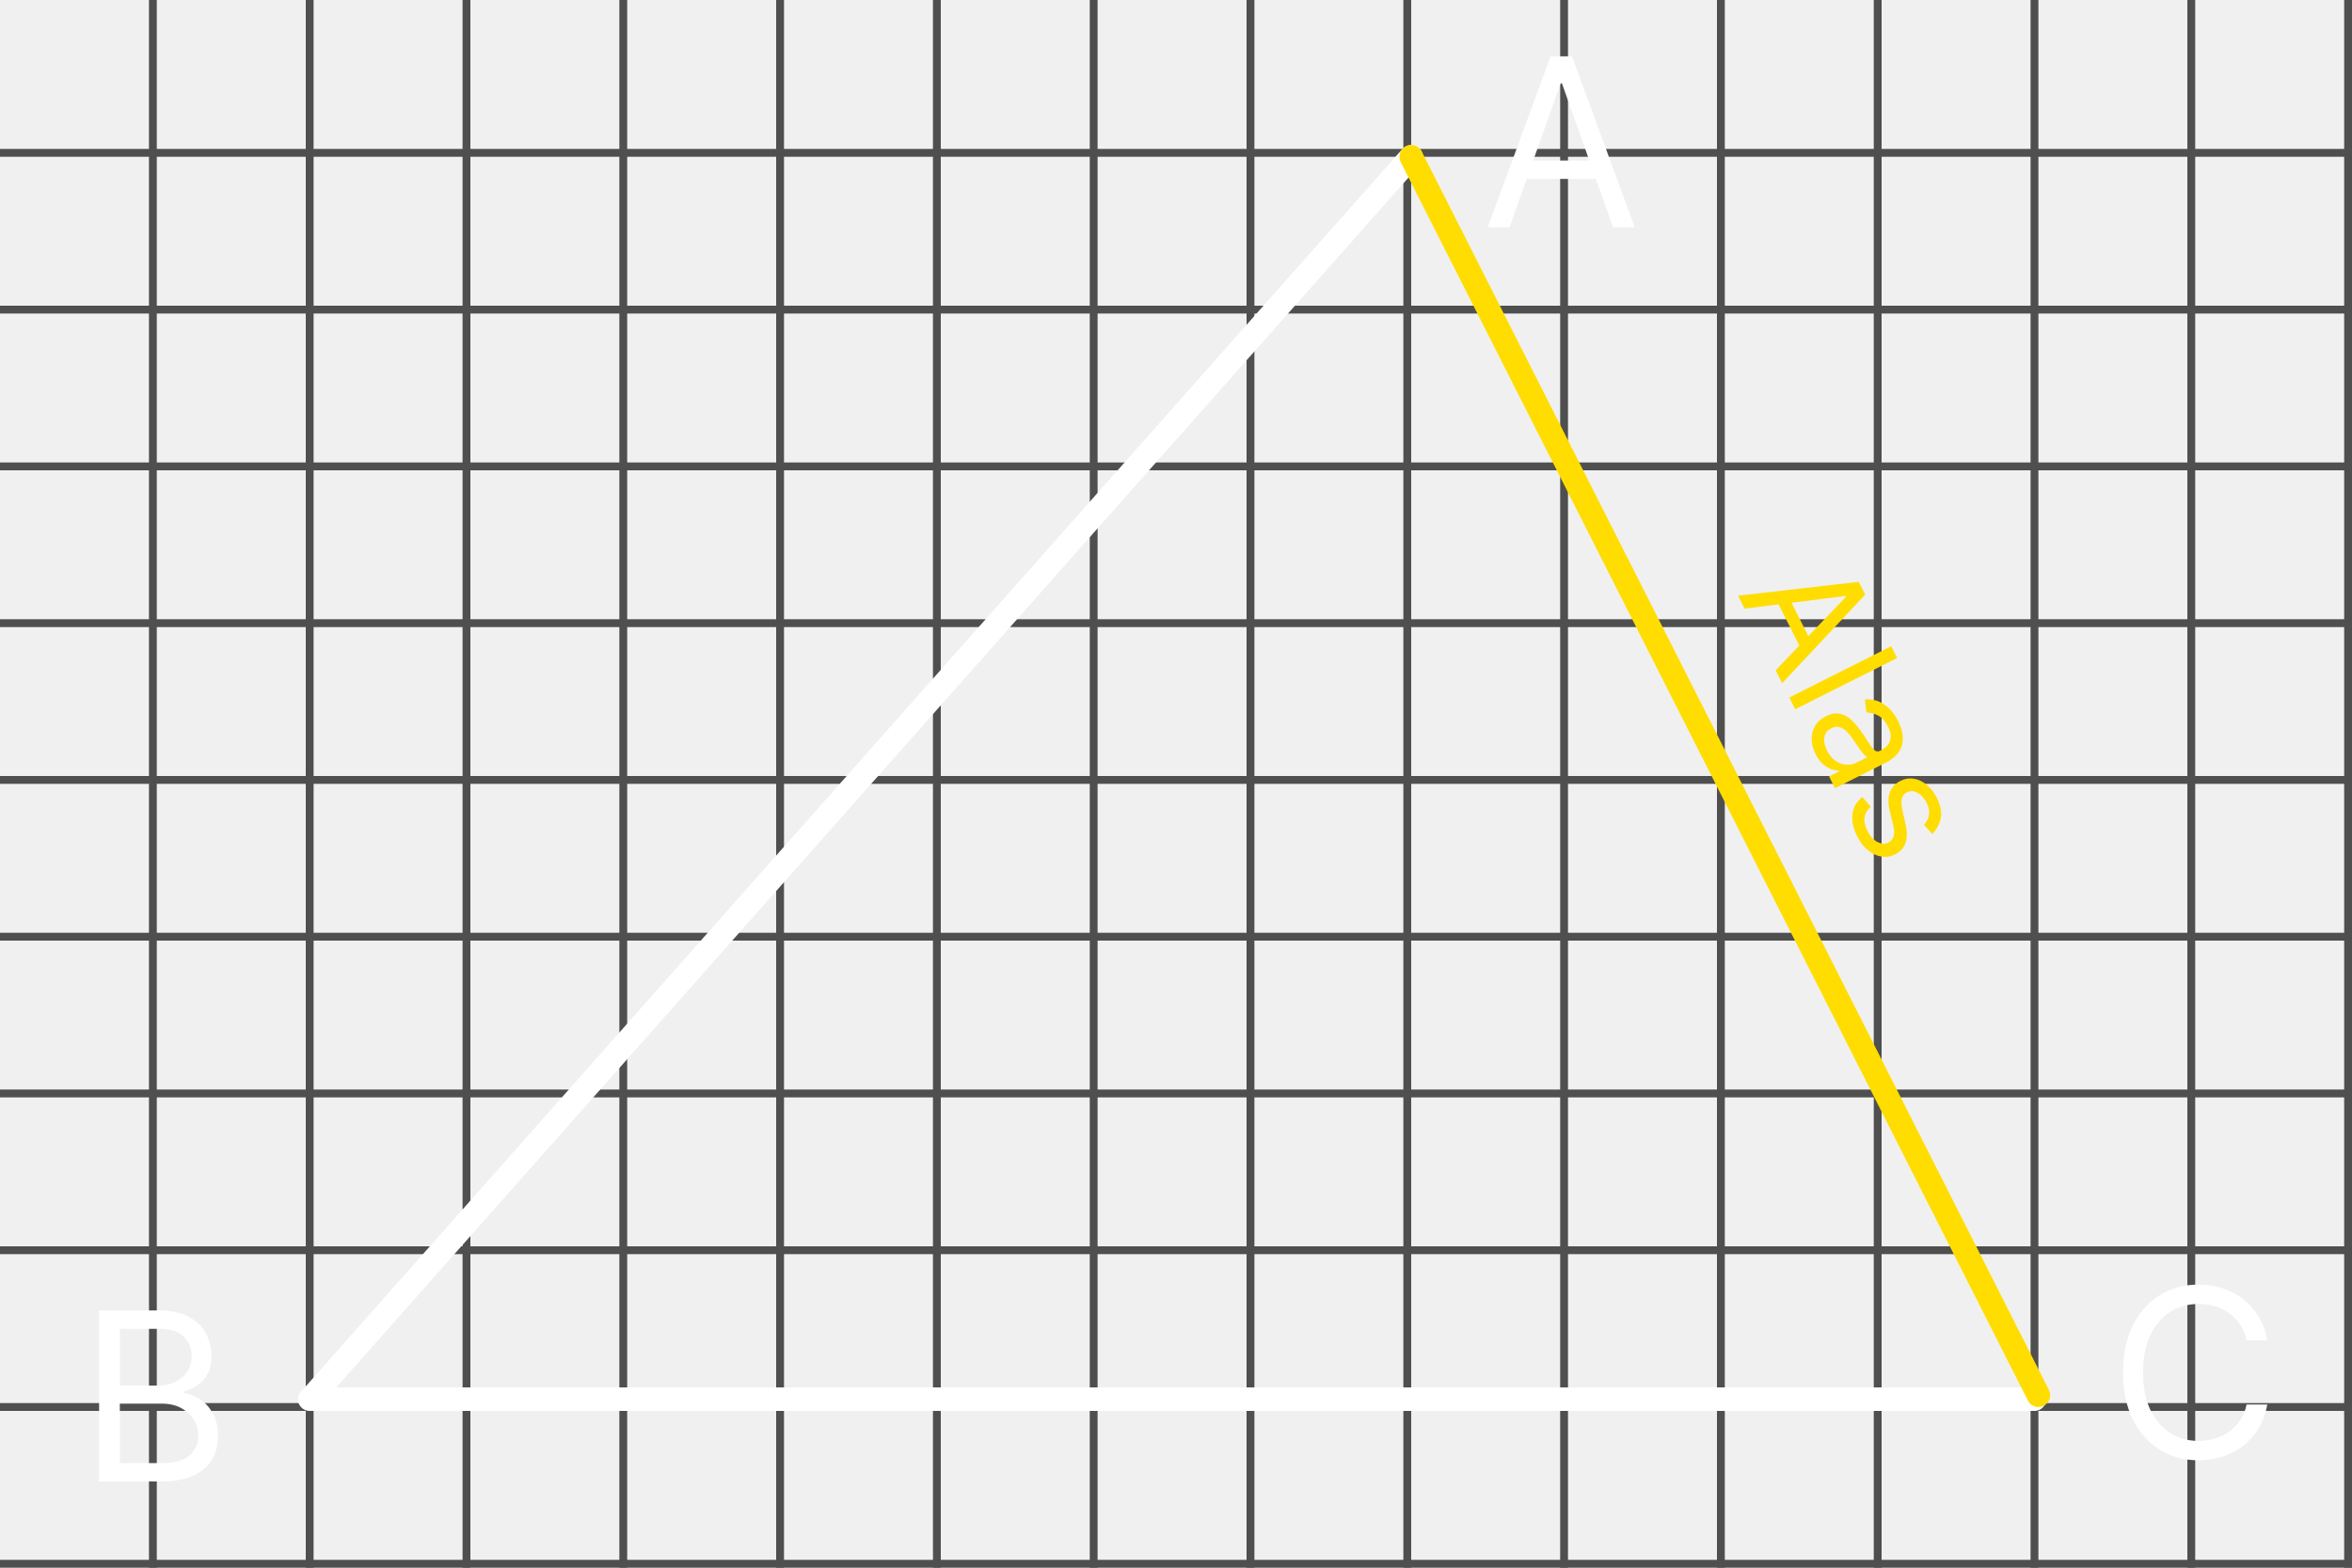
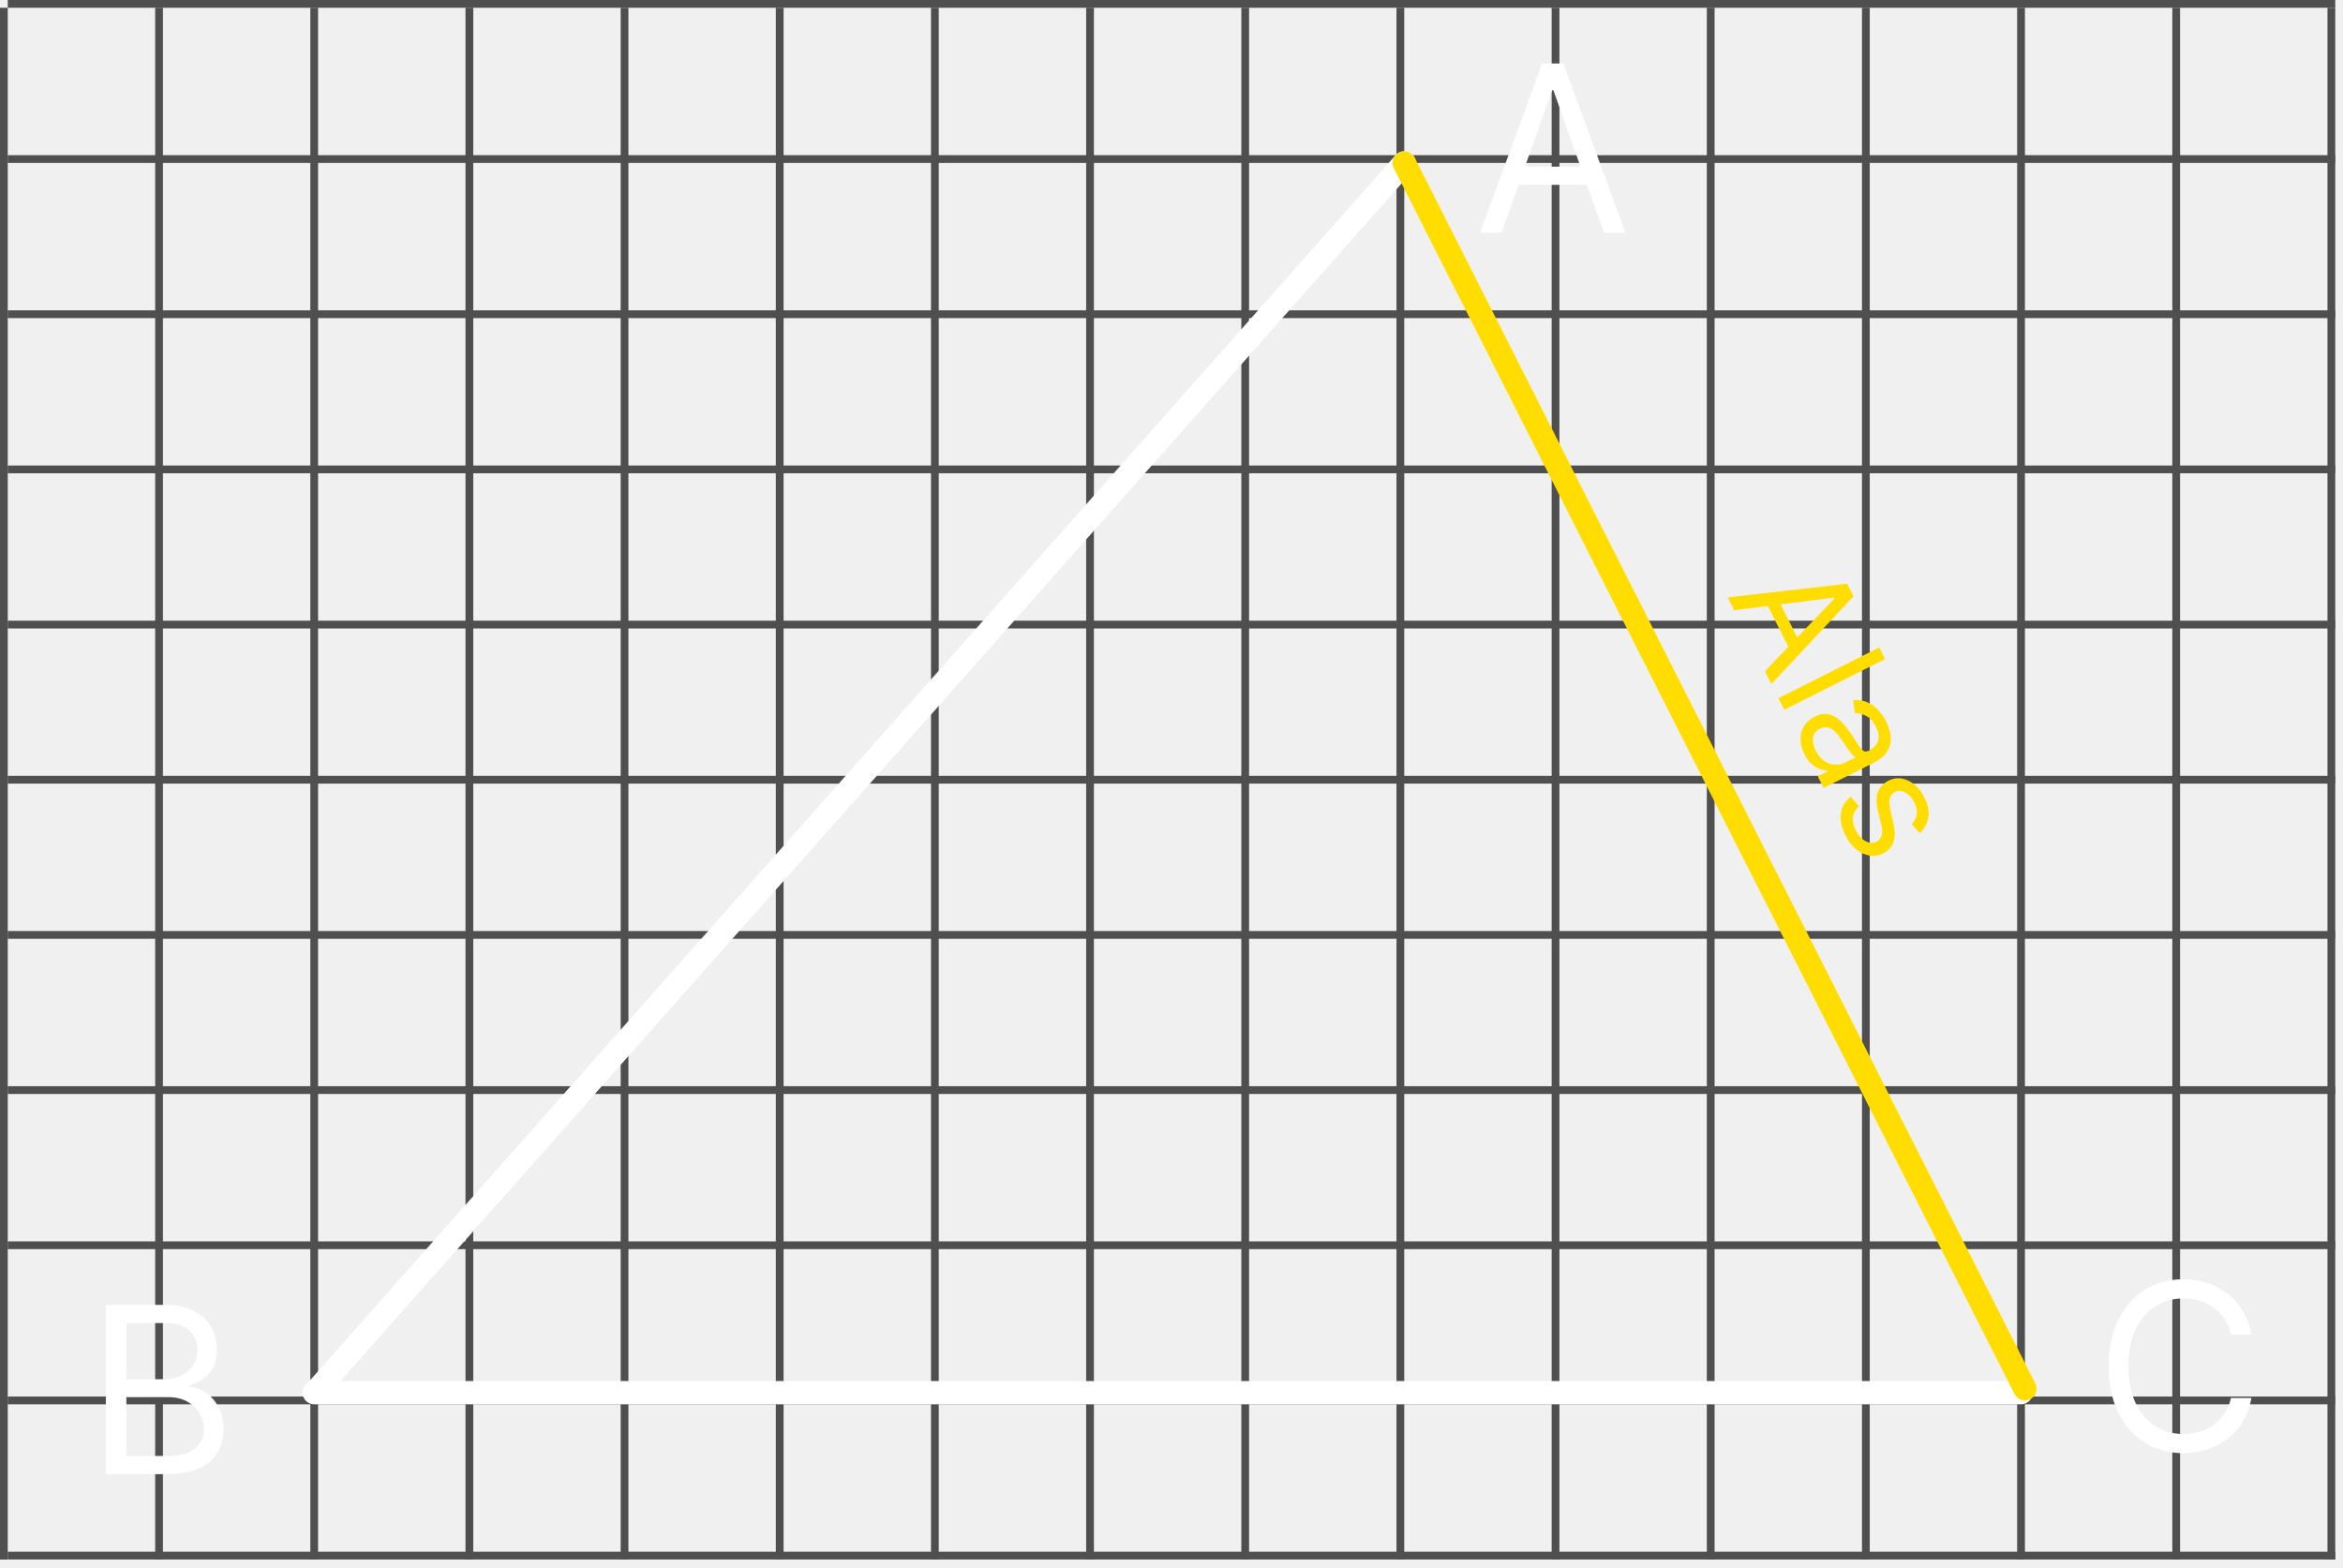
- <svg xmlns="http://www.w3.org/2000/svg" width="300" height="200" viewBox="0 0 300 200" fill="none">
-   <g clip-path="url(#clip0_3_428)">
-     <line y1="79.5" x2="300" y2="79.5" stroke="#4F4F4F" />
-     <line y1="159.5" x2="300" y2="159.5" stroke="#4F4F4F" />
-     <line y1="39.5" x2="300" y2="39.5" stroke="#4F4F4F" />
-     <line y1="119.5" x2="300" y2="119.5" stroke="#4F4F4F" />
-     <line y1="199.5" x2="300" y2="199.5" stroke="#4F4F4F" />
-     <line y1="19.5" x2="300" y2="19.5" stroke="#4F4F4F" />
-     <line y1="99.5" x2="300" y2="99.5" stroke="#4F4F4F" />
-     <line y1="179.5" x2="300" y2="179.5" stroke="#4F4F4F" />
-     <line y1="59.5" x2="300" y2="59.5" stroke="#4F4F4F" />
-     <line y1="139.5" x2="300" y2="139.5" stroke="#4F4F4F" />
-     <line x1="159.5" y1="200.01" x2="159.5" y2="1.52588e-05" stroke="#4F4F4F" />
-     <line x1="79.5" y1="200.01" x2="79.5" y2="1.52588e-05" stroke="#4F4F4F" />
-     <line x1="239.5" y1="200.01" x2="239.5" y2="1.52588e-05" stroke="#4F4F4F" />
-     <line x1="39.5" y1="200.01" x2="39.5" y2="1.52588e-05" stroke="#4F4F4F" />
-     <line x1="199.5" y1="200.01" x2="199.5" y2="1.52588e-05" stroke="#4F4F4F" />
-     <line x1="119.5" y1="200.01" x2="119.5" y2="1.52588e-05" stroke="#4F4F4F" />
-     <line x1="279.5" y1="200.01" x2="279.5" y2="1.52588e-05" stroke="#4F4F4F" />
-     <line x1="19.5" y1="200.01" x2="19.5" y2="1.52588e-05" stroke="#4F4F4F" />
-     <line x1="179.5" y1="200.01" x2="179.5" y2="1.52588e-05" stroke="#4F4F4F" />
-     <line x1="99.5" y1="200.01" x2="99.5" y2="1.52588e-05" stroke="#4F4F4F" />
-     <line x1="259.5" y1="200.01" x2="259.5" y2="1.52588e-05" stroke="#4F4F4F" />
-     <line x1="59.5" y1="200.01" x2="59.5" y2="1.52588e-05" stroke="#4F4F4F" />
-     <line x1="219.5" y1="200.01" x2="219.5" y2="1.52588e-05" stroke="#4F4F4F" />
-     <line x1="139.5" y1="200.01" x2="139.5" y2="1.52588e-05" stroke="#4F4F4F" />
-     <line x1="299.5" y1="200.01" x2="299.5" y2="1.52588e-05" stroke="#4F4F4F" />
-     <line x1="39.5" y1="178.5" x2="259.5" y2="178.5" stroke="white" stroke-width="3" stroke-linecap="round" />
-     <path d="M40 178L180 20" stroke="white" stroke-width="3" stroke-linecap="round" />
-     <path d="M260 178L180 20" stroke="#FFDD00" stroke-width="3" stroke-linecap="round" />
-     <path d="M192.537 29H189.767L197.778 7.182H200.506L208.517 29H205.747L199.227 10.633H199.057L192.537 29ZM193.56 20.477H204.724V22.821H193.56V20.477Z" fill="white" />
-     <path d="M289.199 171H286.557C286.401 170.24 286.127 169.572 285.737 168.997C285.353 168.422 284.884 167.939 284.33 167.548C283.783 167.151 283.176 166.852 282.509 166.653C281.841 166.455 281.145 166.355 280.42 166.355C279.099 166.355 277.903 166.689 276.83 167.357C275.765 168.024 274.916 169.008 274.284 170.308C273.659 171.607 273.347 173.202 273.347 175.091C273.347 176.98 273.659 178.575 274.284 179.874C274.916 181.174 275.765 182.158 276.83 182.825C277.903 183.493 279.099 183.827 280.42 183.827C281.145 183.827 281.841 183.727 282.509 183.528C283.176 183.33 283.783 183.035 284.33 182.644C284.884 182.246 285.353 181.76 285.737 181.185C286.127 180.602 286.401 179.935 286.557 179.182H289.199C289 180.297 288.638 181.295 288.112 182.175C287.587 183.056 286.933 183.805 286.152 184.423C285.371 185.034 284.494 185.499 283.521 185.819C282.555 186.138 281.521 186.298 280.42 186.298C278.56 186.298 276.905 185.844 275.456 184.935C274.007 184.026 272.867 182.733 272.036 181.057C271.205 179.381 270.79 177.392 270.79 175.091C270.79 172.79 271.205 170.801 272.036 169.125C272.867 167.449 274.007 166.156 275.456 165.247C276.905 164.338 278.56 163.884 280.42 163.884C281.521 163.884 282.555 164.043 283.521 164.363C284.494 164.683 285.371 165.151 286.152 165.769C286.933 166.38 287.587 167.126 288.112 168.006C288.638 168.88 289 169.878 289.199 171Z" fill="white" />
-     <path d="M12.642 189V167.182H20.27C21.79 167.182 23.043 167.445 24.03 167.97C25.018 168.489 25.753 169.188 26.236 170.069C26.719 170.942 26.96 171.912 26.96 172.977C26.96 173.915 26.793 174.689 26.459 175.3C26.133 175.911 25.7 176.393 25.16 176.749C24.627 177.104 24.048 177.366 23.423 177.537V177.75C24.091 177.793 24.762 178.027 25.437 178.453C26.111 178.879 26.676 179.49 27.131 180.286C27.585 181.081 27.812 182.054 27.812 183.205C27.812 184.298 27.564 185.282 27.067 186.156C26.57 187.029 25.785 187.722 24.712 188.233C23.64 188.744 22.244 189 20.526 189H12.642ZM15.284 186.656H20.526C22.251 186.656 23.477 186.322 24.201 185.655C24.933 184.98 25.298 184.163 25.298 183.205C25.298 182.466 25.11 181.784 24.734 181.159C24.357 180.527 23.821 180.023 23.125 179.646C22.429 179.263 21.605 179.071 20.653 179.071H15.284V186.656ZM15.284 176.77H20.185C20.98 176.77 21.697 176.614 22.337 176.301C22.983 175.989 23.494 175.548 23.871 174.98C24.254 174.412 24.446 173.744 24.446 172.977C24.446 172.018 24.112 171.205 23.445 170.538C22.777 169.863 21.719 169.526 20.27 169.526H15.284V176.77Z" fill="white" />
-     <path d="M222.526 77.646L221.696 75.996L237.09 74.23L237.908 75.854L227.315 87.163L226.485 85.513L235.469 76.127L235.418 76.026L222.526 77.646ZM227.908 75.701L231.254 82.35L229.858 83.053L226.513 76.404L227.908 75.701ZM241.978 83.943L228.984 90.481L228.231 88.984L241.224 82.446L241.978 83.943ZM231.578 96.206C231.268 95.588 231.102 94.969 231.081 94.349C231.065 93.727 231.204 93.156 231.5 92.636C231.799 92.114 232.266 91.694 232.9 91.375C233.459 91.094 233.966 90.976 234.424 91.022C234.886 91.065 235.309 91.221 235.692 91.488C236.076 91.756 236.429 92.088 236.749 92.483C237.077 92.88 237.384 93.29 237.671 93.713C238.045 94.267 238.343 94.718 238.566 95.067C238.796 95.418 239.002 95.654 239.184 95.774C239.369 95.898 239.582 95.9 239.823 95.779L239.874 95.753C240.5 95.438 240.9 95.022 241.074 94.505C241.251 93.992 241.166 93.391 240.819 92.702C240.459 91.987 240.021 91.505 239.503 91.257C238.986 91.008 238.508 90.891 238.07 90.904L237.863 89.228C238.582 89.184 239.214 89.29 239.756 89.547C240.305 89.806 240.772 90.154 241.157 90.592C241.547 91.031 241.866 91.496 242.113 91.987C242.27 92.3 242.413 92.678 242.541 93.123C242.676 93.569 242.725 94.04 242.688 94.536C242.653 95.036 242.469 95.528 242.136 96.014C241.802 96.5 241.249 96.938 240.475 97.327L234.054 100.558L233.301 99.06L234.62 98.396L234.582 98.32C234.32 98.325 234.008 98.27 233.648 98.154C233.288 98.039 232.924 97.827 232.557 97.519C232.19 97.21 231.864 96.773 231.578 96.206ZM233.038 95.758C233.336 96.35 233.704 96.79 234.141 97.079C234.58 97.373 235.035 97.53 235.508 97.552C235.982 97.579 236.422 97.49 236.828 97.285L238.199 96.596C238.091 96.571 237.951 96.466 237.779 96.282C237.613 96.101 237.437 95.882 237.25 95.626C237.069 95.373 236.896 95.123 236.73 94.878C236.571 94.635 236.44 94.438 236.338 94.288C236.091 93.925 235.826 93.602 235.541 93.322C235.263 93.043 234.96 92.856 234.632 92.762C234.31 92.669 233.958 92.719 233.577 92.91C233.057 93.172 232.761 93.562 232.688 94.081C232.621 94.603 232.738 95.161 233.038 95.758ZM246.465 106.388L245.407 105.235C245.589 105.037 245.744 104.803 245.873 104.531C246.007 104.262 246.074 103.953 246.073 103.604C246.073 103.254 245.963 102.862 245.743 102.426C245.443 101.83 245.056 101.402 244.581 101.143C244.112 100.885 243.669 100.862 243.25 101.073C242.878 101.26 242.652 101.543 242.572 101.923C242.493 102.302 242.526 102.815 242.671 103.463L243.044 105.088C243.271 106.066 243.274 106.878 243.053 107.524C242.837 108.169 242.388 108.662 241.707 109.005C241.149 109.286 240.569 109.376 239.967 109.276C239.368 109.18 238.797 108.91 238.256 108.467C237.715 108.024 237.254 107.423 236.873 106.666C236.373 105.672 236.175 104.741 236.279 103.873C236.382 103.004 236.805 102.275 237.547 101.684L238.617 102.927C238.161 103.326 237.896 103.78 237.823 104.288C237.753 104.801 237.872 105.364 238.18 105.977C238.531 106.675 238.958 107.154 239.461 107.416C239.969 107.679 240.433 107.706 240.852 107.495C241.19 107.325 241.414 107.064 241.523 106.712C241.637 106.358 241.627 105.907 241.495 105.359L241.058 103.543C240.821 102.544 240.818 101.724 241.052 101.082C241.292 100.441 241.748 99.952 242.42 99.614C242.97 99.337 243.534 99.247 244.113 99.343C244.693 99.443 245.239 99.701 245.75 100.117C246.264 100.537 246.693 101.09 247.038 101.775C247.523 102.739 247.692 103.603 247.546 104.365C247.402 105.132 247.041 105.806 246.465 106.388Z" fill="#FFDD00" />
-   </g>
-   <defs>
-     <clipPath id="clip0_3_428">
-       <rect width="300" height="200" fill="white" />
-     </clipPath>
-   </defs>
+ <svg xmlns="http://www.w3.org/2000/svg" width="302" height="202" viewBox="0 0 302 202" fill="none">
+   <line x1="0.5" y1="201.01" x2="0.5" y2="1" stroke="#4F4F4F" />
+   <line x1="1" y1="0.5" x2="301" y2="0.5" stroke="#4F4F4F" />
+   <line x1="1" y1="80.5" x2="301" y2="80.5" stroke="#4F4F4F" />
+   <line x1="1" y1="160.5" x2="301" y2="160.5" stroke="#4F4F4F" />
+   <line x1="1" y1="40.5" x2="301" y2="40.5" stroke="#4F4F4F" />
+   <line x1="1" y1="120.5" x2="301" y2="120.5" stroke="#4F4F4F" />
+   <line x1="1" y1="200.5" x2="301" y2="200.5" stroke="#4F4F4F" />
+   <line x1="1" y1="20.5" x2="301" y2="20.5" stroke="#4F4F4F" />
+   <line x1="1" y1="100.5" x2="301" y2="100.5" stroke="#4F4F4F" />
+   <line x1="1" y1="180.5" x2="301" y2="180.5" stroke="#4F4F4F" />
+   <line x1="1" y1="60.5" x2="301" y2="60.5" stroke="#4F4F4F" />
+   <line x1="1" y1="140.5" x2="301" y2="140.5" stroke="#4F4F4F" />
+   <line x1="160.5" y1="201.01" x2="160.5" y2="1" stroke="#4F4F4F" />
+   <line x1="80.5" y1="201.01" x2="80.5" y2="1" stroke="#4F4F4F" />
+   <line x1="240.5" y1="201.01" x2="240.5" y2="1" stroke="#4F4F4F" />
+   <line x1="40.5" y1="201.01" x2="40.5" y2="1" stroke="#4F4F4F" />
+   <line x1="200.5" y1="201.01" x2="200.5" y2="1" stroke="#4F4F4F" />
+   <line x1="120.5" y1="201.01" x2="120.5" y2="1" stroke="#4F4F4F" />
+   <line x1="280.5" y1="201.01" x2="280.5" y2="1" stroke="#4F4F4F" />
+   <line x1="20.5" y1="201.01" x2="20.5" y2="1" stroke="#4F4F4F" />
+   <line x1="180.5" y1="201.01" x2="180.5" y2="1" stroke="#4F4F4F" />
+   <line x1="100.5" y1="201.01" x2="100.5" y2="1" stroke="#4F4F4F" />
+   <line x1="260.5" y1="201.01" x2="260.5" y2="1" stroke="#4F4F4F" />
+   <line x1="60.5" y1="201.01" x2="60.5" y2="1" stroke="#4F4F4F" />
+   <line x1="220.5" y1="201.01" x2="220.5" y2="1" stroke="#4F4F4F" />
+   <line x1="140.5" y1="201.01" x2="140.5" y2="1" stroke="#4F4F4F" />
+   <line x1="300.5" y1="201.01" x2="300.5" y2="1" stroke="#4F4F4F" />
+   <line x1="40.5" y1="179.5" x2="260.5" y2="179.5" stroke="white" stroke-width="3" stroke-linecap="round" />
+   <path d="M41 179L181 21" stroke="white" stroke-width="3" stroke-linecap="round" />
+   <path d="M261 179L181 21" stroke="#FFDD00" stroke-width="3" stroke-linecap="round" />
+   <path d="M193.537 30H190.767L198.778 8.182H201.506L209.517 30H206.747L200.227 11.633H200.057L193.537 30ZM194.56 21.477H205.724V23.821H194.56V21.477Z" fill="white" />
+   <path d="M290.199 172H287.557C287.401 171.24 287.127 170.572 286.737 169.997C286.353 169.422 285.884 168.939 285.33 168.548C284.783 168.151 284.176 167.852 283.509 167.653C282.841 167.455 282.145 167.355 281.42 167.355C280.099 167.355 278.903 167.689 277.83 168.357C276.765 169.024 275.916 170.008 275.284 171.308C274.659 172.607 274.347 174.202 274.347 176.091C274.347 177.98 274.659 179.575 275.284 180.874C275.916 182.174 276.765 183.158 277.83 183.825C278.903 184.493 280.099 184.827 281.42 184.827C282.145 184.827 282.841 184.727 283.509 184.528C284.176 184.33 284.783 184.035 285.33 183.644C285.884 183.246 286.353 182.76 286.737 182.185C287.127 181.602 287.401 180.935 287.557 180.182H290.199C290 181.297 289.638 182.295 289.112 183.175C288.587 184.056 287.933 184.805 287.152 185.423C286.371 186.034 285.494 186.499 284.521 186.819C283.555 187.138 282.521 187.298 281.42 187.298C279.56 187.298 277.905 186.844 276.456 185.935C275.007 185.026 273.867 183.733 273.036 182.057C272.205 180.381 271.79 178.392 271.79 176.091C271.79 173.79 272.205 171.801 273.036 170.125C273.867 168.449 275.007 167.156 276.456 166.247C277.905 165.338 279.56 164.884 281.42 164.884C282.521 164.884 283.555 165.043 284.521 165.363C285.494 165.683 286.371 166.151 287.152 166.769C287.933 167.38 288.587 168.126 289.112 169.006C289.638 169.88 290 170.878 290.199 172Z" fill="white" />
+   <path d="M13.642 190V168.182H21.27C22.79 168.182 24.043 168.445 25.03 168.97C26.018 169.489 26.753 170.188 27.236 171.069C27.719 171.942 27.96 172.912 27.96 173.977C27.96 174.915 27.793 175.689 27.459 176.3C27.133 176.911 26.7 177.393 26.16 177.749C25.627 178.104 25.048 178.366 24.423 178.537V178.75C25.091 178.793 25.762 179.027 26.437 179.453C27.111 179.879 27.676 180.49 28.131 181.286C28.585 182.081 28.812 183.054 28.812 184.205C28.812 185.298 28.564 186.282 28.067 187.156C27.57 188.029 26.785 188.722 25.712 189.233C24.64 189.744 23.244 190 21.526 190H13.642ZM16.284 187.656H21.526C23.251 187.656 24.477 187.322 25.201 186.655C25.933 185.98 26.298 185.163 26.298 184.205C26.298 183.466 26.11 182.784 25.734 182.159C25.357 181.527 24.821 181.023 24.125 180.646C23.429 180.263 22.605 180.071 21.653 180.071H16.284V187.656ZM16.284 177.77H21.185C21.98 177.77 22.697 177.614 23.337 177.301C23.983 176.989 24.494 176.548 24.871 175.98C25.254 175.412 25.446 174.744 25.446 173.977C25.446 173.018 25.112 172.205 24.445 171.538C23.777 170.863 22.719 170.526 21.27 170.526H16.284V177.77Z" fill="white" />
+   <path d="M223.526 78.646L222.696 76.996L238.09 75.23L238.908 76.854L228.315 88.163L227.485 86.513L236.469 77.127L236.418 77.026L223.526 78.646ZM228.908 76.701L232.254 83.35L230.858 84.053L227.513 77.404L228.908 76.701ZM242.978 84.943L229.984 91.481L229.231 89.984L242.224 83.446L242.978 84.943ZM232.578 97.206C232.268 96.588 232.102 95.969 232.081 95.349C232.065 94.727 232.204 94.156 232.5 93.636C232.799 93.114 233.266 92.694 233.9 92.375C234.459 92.094 234.966 91.976 235.424 92.022C235.886 92.065 236.309 92.221 236.692 92.488C237.076 92.756 237.429 93.088 237.749 93.483C238.077 93.88 238.384 94.29 238.671 94.713C239.045 95.267 239.343 95.718 239.566 96.067C239.796 96.418 240.002 96.654 240.184 96.774C240.369 96.898 240.582 96.9 240.823 96.779L240.874 96.753C241.5 96.438 241.9 96.022 242.074 95.505C242.251 94.992 242.166 94.391 241.819 93.702C241.459 92.987 241.021 92.505 240.503 92.257C239.986 92.008 239.508 91.891 239.07 91.904L238.863 90.228C239.582 90.184 240.214 90.29 240.756 90.547C241.305 90.806 241.772 91.154 242.157 91.592C242.547 92.031 242.866 92.496 243.113 92.987C243.27 93.3 243.413 93.678 243.541 94.123C243.676 94.569 243.725 95.04 243.688 95.536C243.653 96.036 243.469 96.528 243.136 97.014C242.802 97.5 242.249 97.938 241.475 98.327L235.054 101.558L234.301 100.06L235.62 99.396L235.582 99.32C235.32 99.325 235.008 99.27 234.648 99.154C234.288 99.039 233.924 98.827 233.557 98.519C233.19 98.21 232.864 97.773 232.578 97.206ZM234.038 96.758C234.336 97.35 234.704 97.79 235.141 98.079C235.58 98.373 236.035 98.53 236.508 98.552C236.982 98.579 237.422 98.49 237.828 98.285L239.199 97.596C239.091 97.571 238.951 97.466 238.779 97.282C238.613 97.101 238.437 96.882 238.25 96.626C238.069 96.373 237.896 96.123 237.73 95.878C237.571 95.635 237.44 95.438 237.338 95.288C237.091 94.925 236.826 94.602 236.541 94.322C236.263 94.043 235.96 93.856 235.632 93.762C235.31 93.669 234.958 93.719 234.577 93.91C234.057 94.172 233.761 94.562 233.688 95.081C233.621 95.603 233.738 96.161 234.038 96.758ZM247.465 107.388L246.407 106.235C246.589 106.037 246.744 105.803 246.873 105.531C247.007 105.262 247.074 104.953 247.073 104.604C247.073 104.254 246.963 103.862 246.743 103.426C246.443 102.83 246.056 102.402 245.581 102.143C245.112 101.885 244.669 101.862 244.25 102.073C243.878 102.26 243.652 102.543 243.572 102.923C243.493 103.302 243.526 103.815 243.671 104.463L244.044 106.088C244.271 107.066 244.274 107.878 244.053 108.524C243.837 109.169 243.388 109.662 242.707 110.005C242.149 110.286 241.569 110.376 240.967 110.276C240.368 110.18 239.797 109.91 239.256 109.467C238.715 109.024 238.254 108.423 237.873 107.666C237.373 106.672 237.175 105.741 237.279 104.873C237.382 104.004 237.805 103.275 238.547 102.684L239.617 103.927C239.161 104.326 238.896 104.78 238.823 105.288C238.753 105.801 238.872 106.364 239.18 106.977C239.531 107.675 239.958 108.154 240.461 108.416C240.969 108.679 241.433 108.706 241.852 108.495C242.19 108.325 242.414 108.064 242.523 107.712C242.637 107.358 242.627 106.907 242.495 106.359L242.058 104.543C241.821 103.544 241.818 102.724 242.052 102.082C242.292 101.441 242.748 100.952 243.42 100.614C243.97 100.337 244.534 100.247 245.113 100.343C245.693 100.443 246.239 100.701 246.75 101.117C247.264 101.537 247.693 102.09 248.038 102.775C248.523 103.739 248.692 104.603 248.546 105.365C248.402 106.132 248.041 106.806 247.465 107.388Z" fill="#FFDD00" />
</svg>
